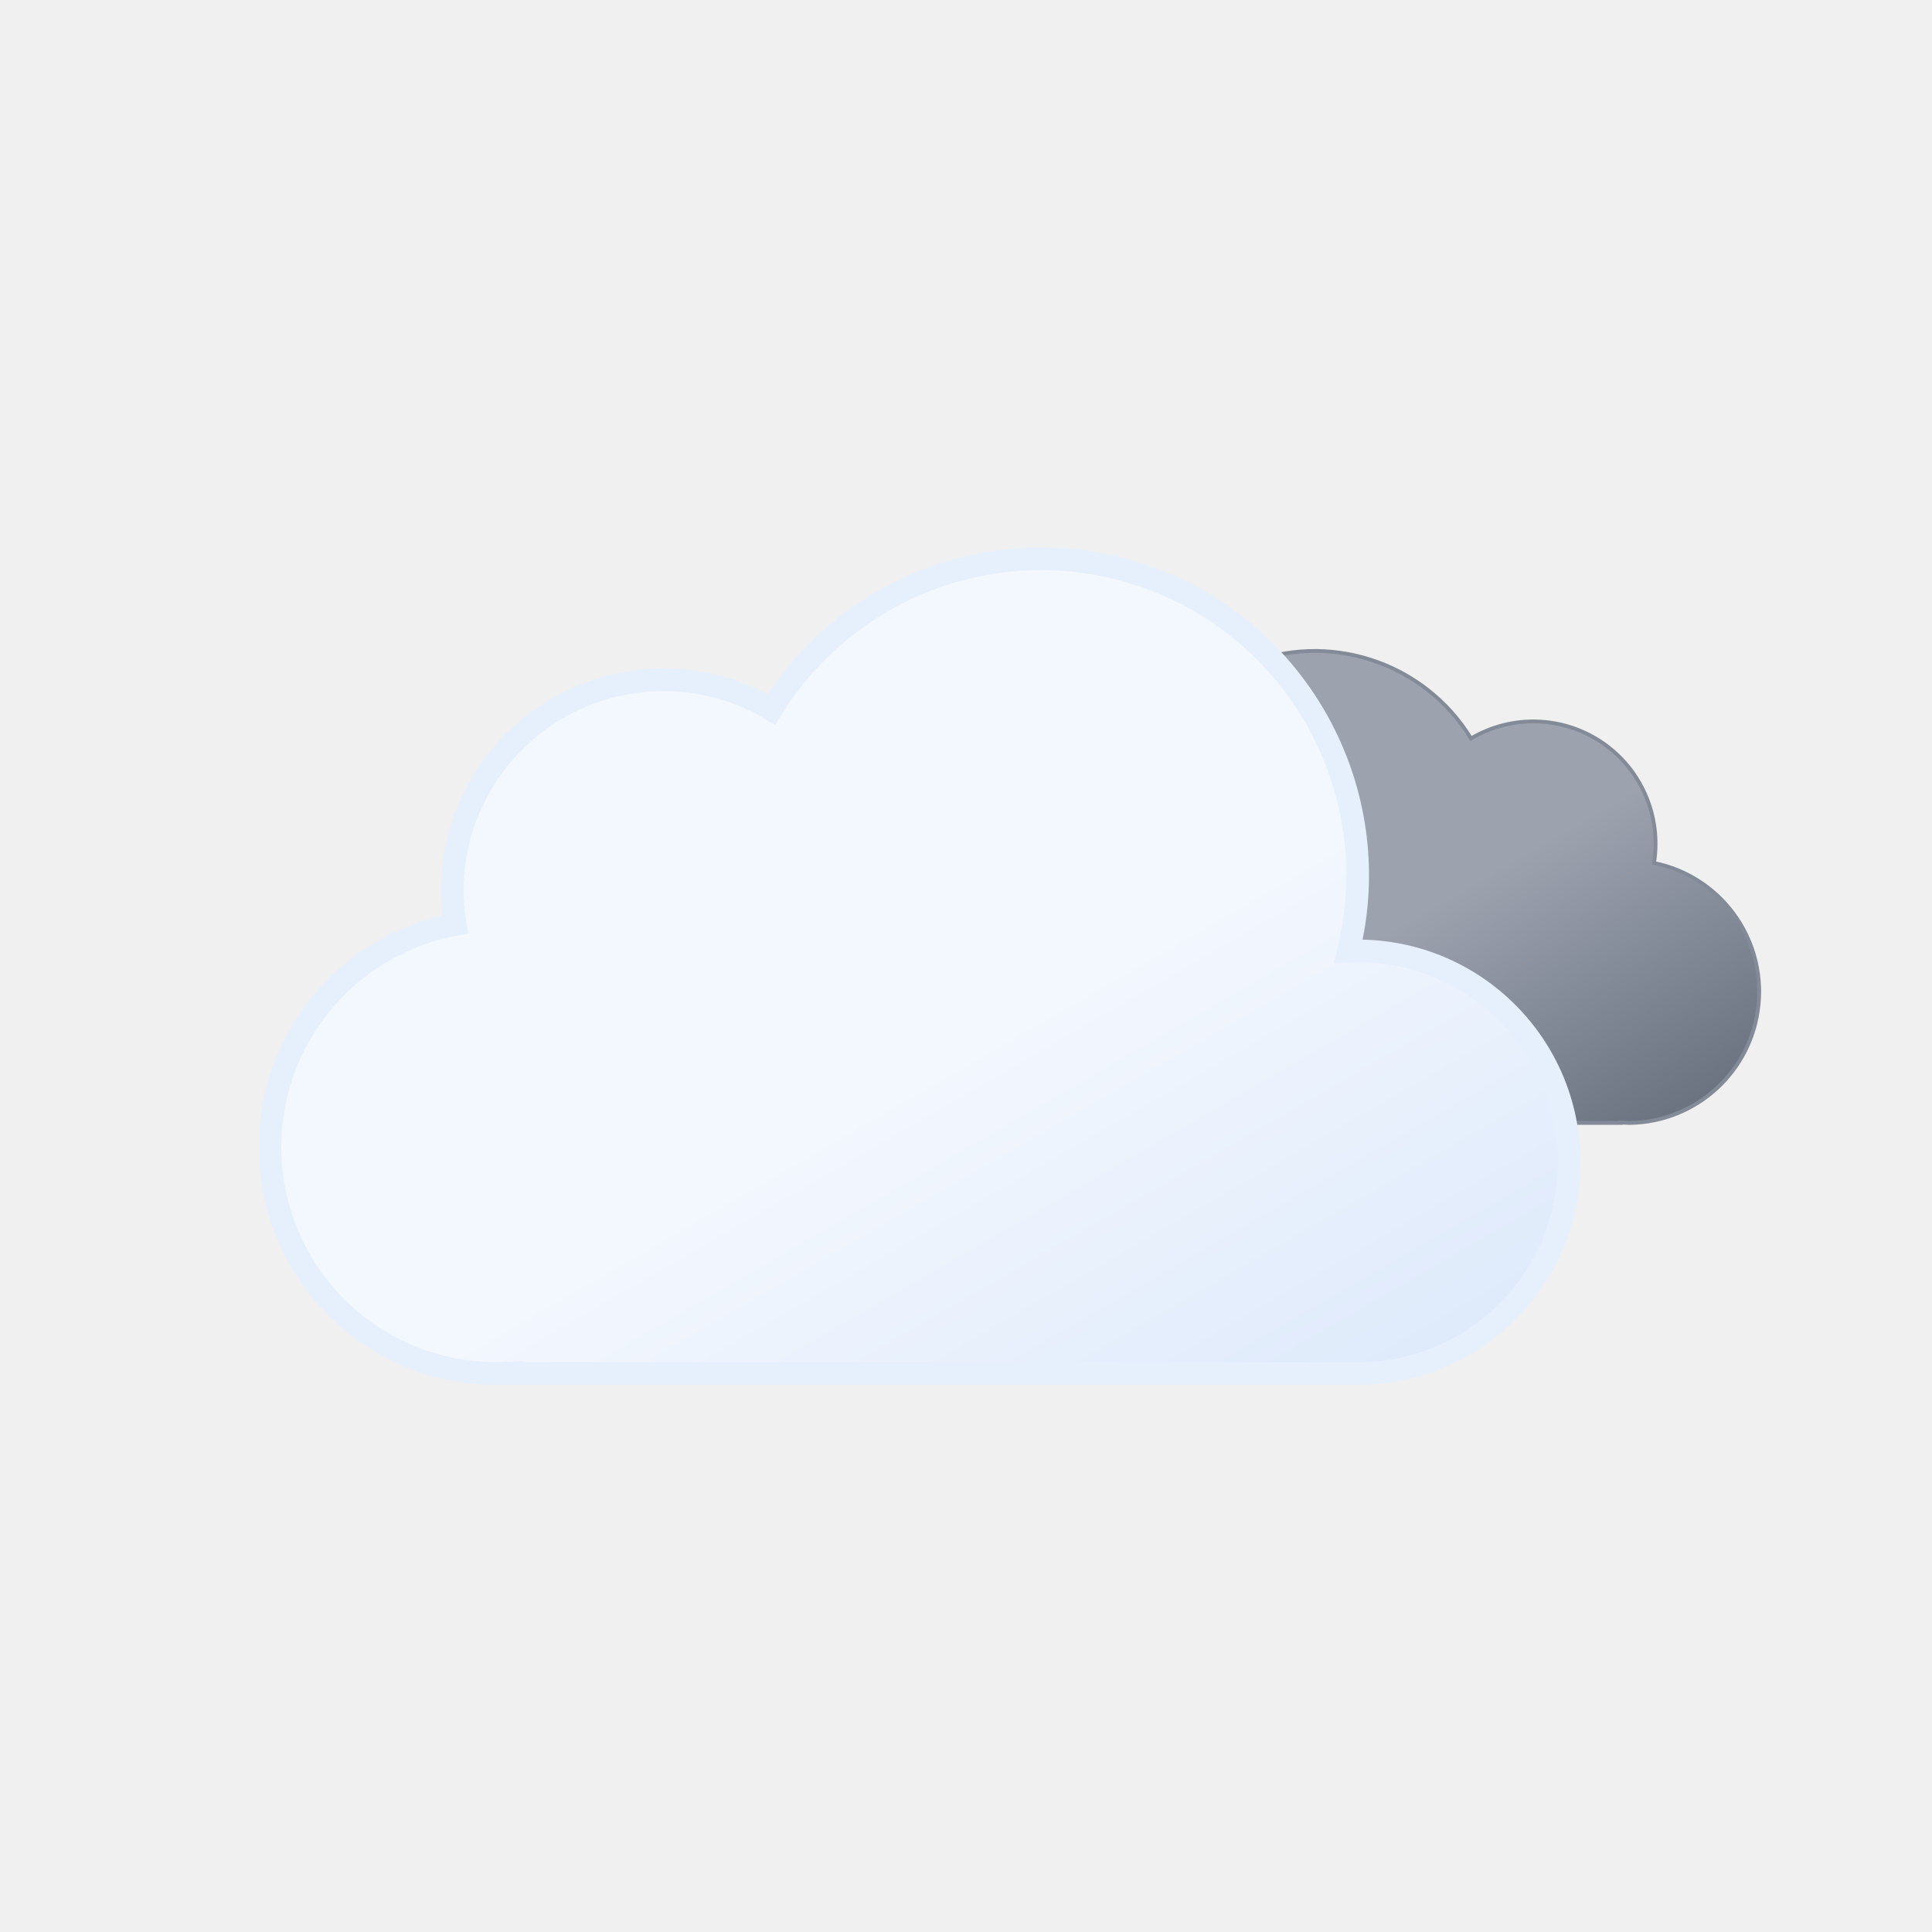
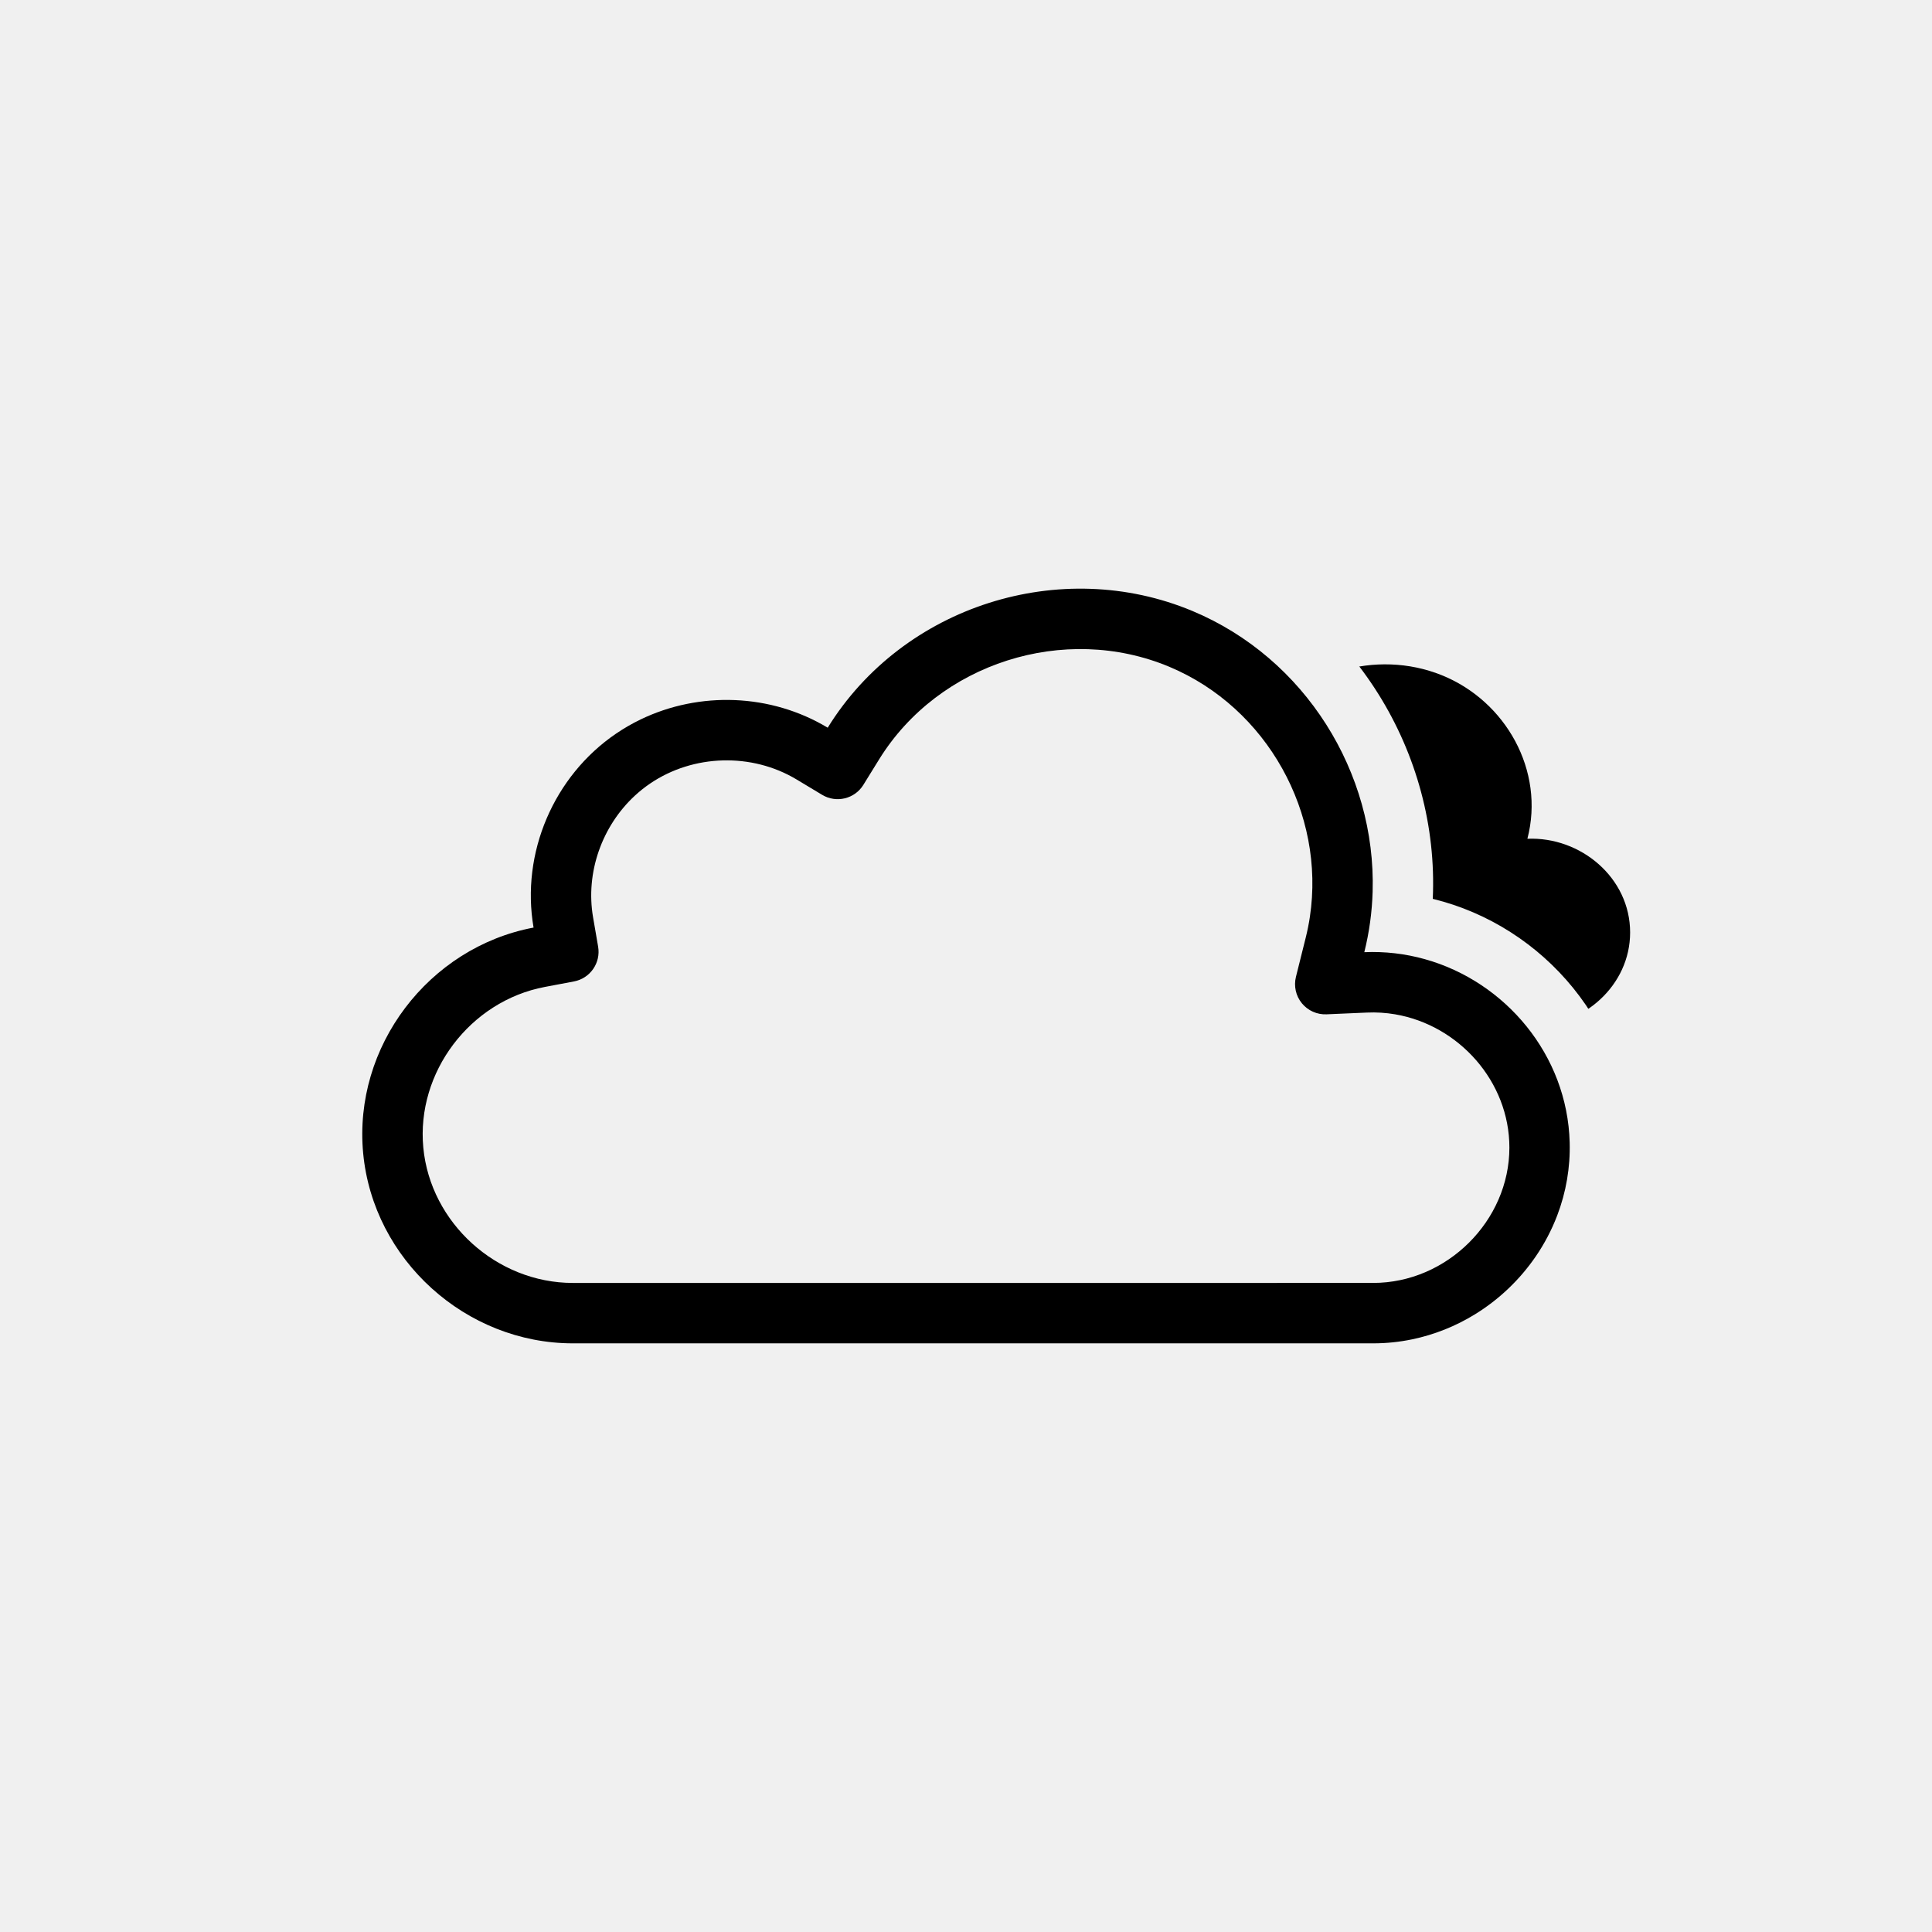
- <svg xmlns="http://www.w3.org/2000/svg" xmlns:xlink="http://www.w3.org/1999/xlink" viewBox="0 0 512 512">
+ <svg xmlns="http://www.w3.org/2000/svg" fill="none" viewBox="0 0 128 128">
+   <g id="overcast__overcast" clip-path="url(#overcast__clip0_2038_14016)">
+     <g id="overcast__Sky">
+       <g id="overcast__Clouds" clip-path="url(#overcast__clip1_2038_14016)">
+         <g id="overcast__Mask group">
+           <mask id="overcast__mask0_2038_14016" width="128" height="128" x="0" y="0" maskUnits="userSpaceOnUse" style="mask-type:alpha">
+             <g id="overcast__Cloud Mask">
+               <path id="overcast__Subtract" fill="#000" fill-rule="evenodd" d="M128 0H0v128h128zM37.952 93h53.023c9.252 0 17.023-7.647 17.023-16.972 0-8.006-5.693-14.678-13.073-16.477.437-9.65-5.25-18.942-14.374-22.759-9.444-3.95-20.485-1.18-27.02 6.446-4.96-1.642-10.55-.942-14.957 2.053-4.428 3.009-7.143 7.99-7.39 13.247-7.12 2.925-11.856 10.313-11.106 18.246.864 9.145 8.75 16.218 17.874 16.216" clip-rule="evenodd" />
+             </g>
+           </mask>
+           <g mask="url(#overcast__mask0_2038_14016)">
+             <g id="overcast__Secondary Cloud">
+               <path id="overcast__Cloud" fill="currentColor" d="M101.194 55.57c1.173-4.51-1.434-9.134-5.69-10.843-4.312-1.73-9.543-.238-12.085 3.708-2.154-1.243-4.923-1.173-7.007.186-2.031 1.324-3.169 3.76-2.737 6.166-3.375.612-5.988 3.688-5.644 7.173.344 3.493 3.508 6.04 6.946 6.04 8.836 0 17.674-.008 26.511 0 3.423 0 6.512-2.713 6.512-6.222 0-3.63-3.279-6.356-6.806-6.208" />
+             </g>
+           </g>
+         </g>
+         <g id="overcast__Cloud_2">
+           <path id="overcast__Cloud_3" fill="currentColor" fill-rule="evenodd" d="M54.837 48.212c-3.763-2.264-8.491-2.43-12.396-.546q-.837.404-1.617.933c-4.141 2.814-6.324 7.916-5.474 12.855-6.96 1.315-11.956 7.887-11.289 14.954C24.73 83.474 30.868 89 37.951 89h53.026c.884 0 1.75-.092 2.59-.267a13 13 0 0 0 4.153-1.656 13.4 13.4 0 0 0 4.024-3.83 13 13 0 0 0 1.424-2.715 12.6 12.6 0 0 0 .827-4.846c-.155-5.785-4.252-10.65-9.604-12.141a12.8 12.8 0 0 0-4.002-.46c.332-1.333.513-2.678.552-4.014.23-7.885-4.465-15.464-11.933-18.589-8.743-3.658-19.18-.344-24.17 7.73m36.14 36.785c4.888 0 9.023-4.118 9.023-8.969 0-4.375-3.35-8.11-7.578-8.828a8.8 8.8 0 0 0-1.86-.115l-2.675.116a2 2 0 0 1-2.028-2.484l.649-2.6q.17-.682.273-1.368c1.036-6.853-2.823-13.857-9.315-16.574-6.941-2.904-15.278-.248-19.227 6.142l-1.039 1.68V52a2 2 0 0 1-2.73.661l-1.693-1.018c-2.965-1.783-6.845-1.676-9.706.268q-.535.365-1.005.799c-2.19 2.022-3.284 5.106-2.774 8.066l.334 1.94v.002a2 2 0 0 1-1.6 2.305l-1.934.365c-4.95.936-8.52 5.658-8.048 10.644.471 4.989 4.865 8.967 9.908 8.966z" clip-rule="evenodd" />
+         </g>
+       </g>
+     </g>
+   </g>
  <defs>
-     <symbol id="d" viewBox="0 0 200.3 126.1">
-       <path fill="url(#b)" stroke="#848b98" stroke-miterlimit="10" d="M.5 93.2a32.4 32.4 0 0032.4 32.4h129.8v-.1l2.3.1a34.8 34.8 0 006.5-68.9 32.4 32.4 0 00-48.5-33 48.6 48.6 0 00-88.6 37.1h-1.5A32.4 32.4 0 00.5 93.1Z" />
-     </symbol>
-     <symbol id="e" viewBox="0 0 350 222">
-       <path fill="url(#a)" stroke="#e6effc" stroke-miterlimit="10" stroke-width="6" d="m291 107-2.5.1A83.9 83.9 0 00135.6 43 56 56 0 0051 91a56.6 56.6 0 00.8 9A60 60 0 0063 219l4-.2v.2h224a56 56 0 000-112Z" />
-     </symbol>
-     <symbol id="c" viewBox="0 0 398 222">
-       <use xlink:href="#d" width="200.3" height="126.1" transform="translate(198 27)" />
-       <use xlink:href="#e" width="350" height="222" />
-     </symbol>
-     <linearGradient id="a" x1="99.5" x2="232.6" y1="30.7" y2="261.4" gradientUnits="userSpaceOnUse">
-       <stop offset="0" stop-color="#f3f7fe" />
-       <stop offset=".5" stop-color="#f3f7fe" />
-       <stop offset="1" stop-color="#deeafb" />
-     </linearGradient>
-     <linearGradient id="b" x1="52.7" x2="133.4" y1="9.6" y2="149.3" gradientUnits="userSpaceOnUse">
-       <stop offset="0" stop-color="#9ca3af" />
-       <stop offset=".5" stop-color="#9ca3af" />
-       <stop offset="1" stop-color="#6b7280" />
-     </linearGradient>
+     <clipPath id="overcast__clip0_2038_14016">
+       <rect width="128" height="128" fill="#fff" />
+     </clipPath>
+     <clipPath id="overcast__clip1_2038_14016">
+       <rect width="128" height="128" fill="#fff" />
+     </clipPath>
  </defs>
-   <use xlink:href="#c" width="398" height="222" transform="translate(68.84 145)" />
</svg>
